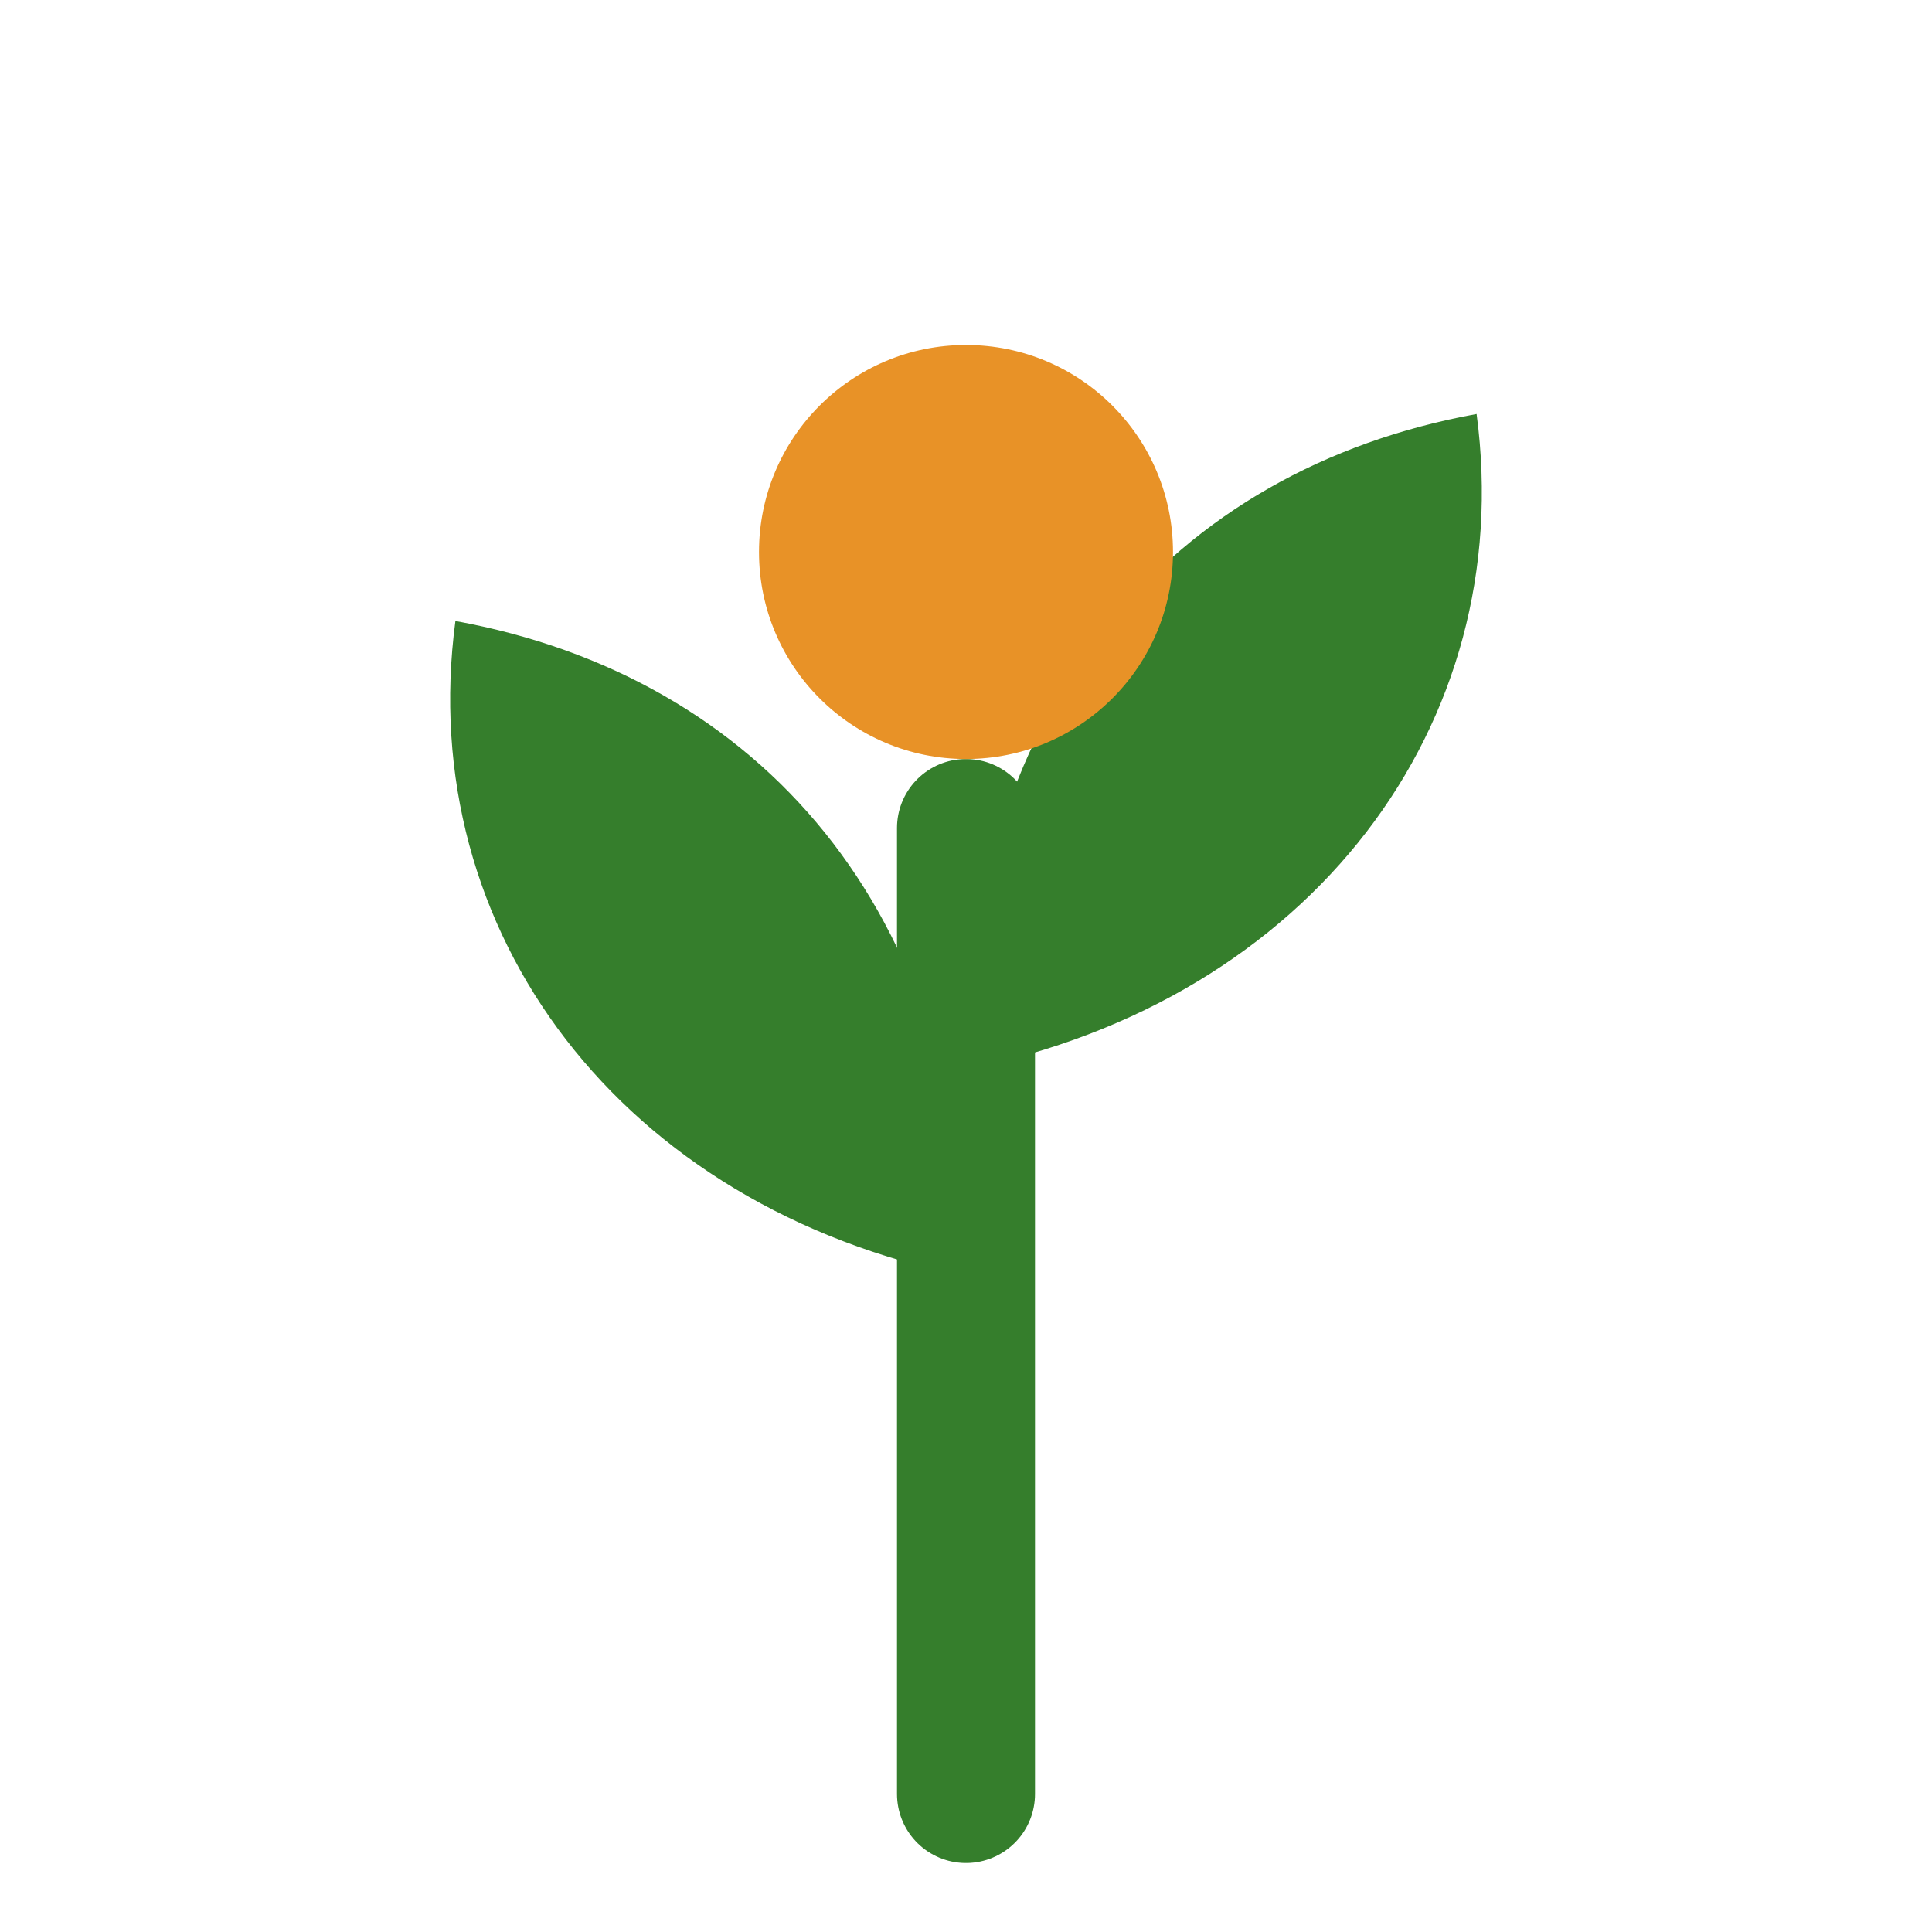
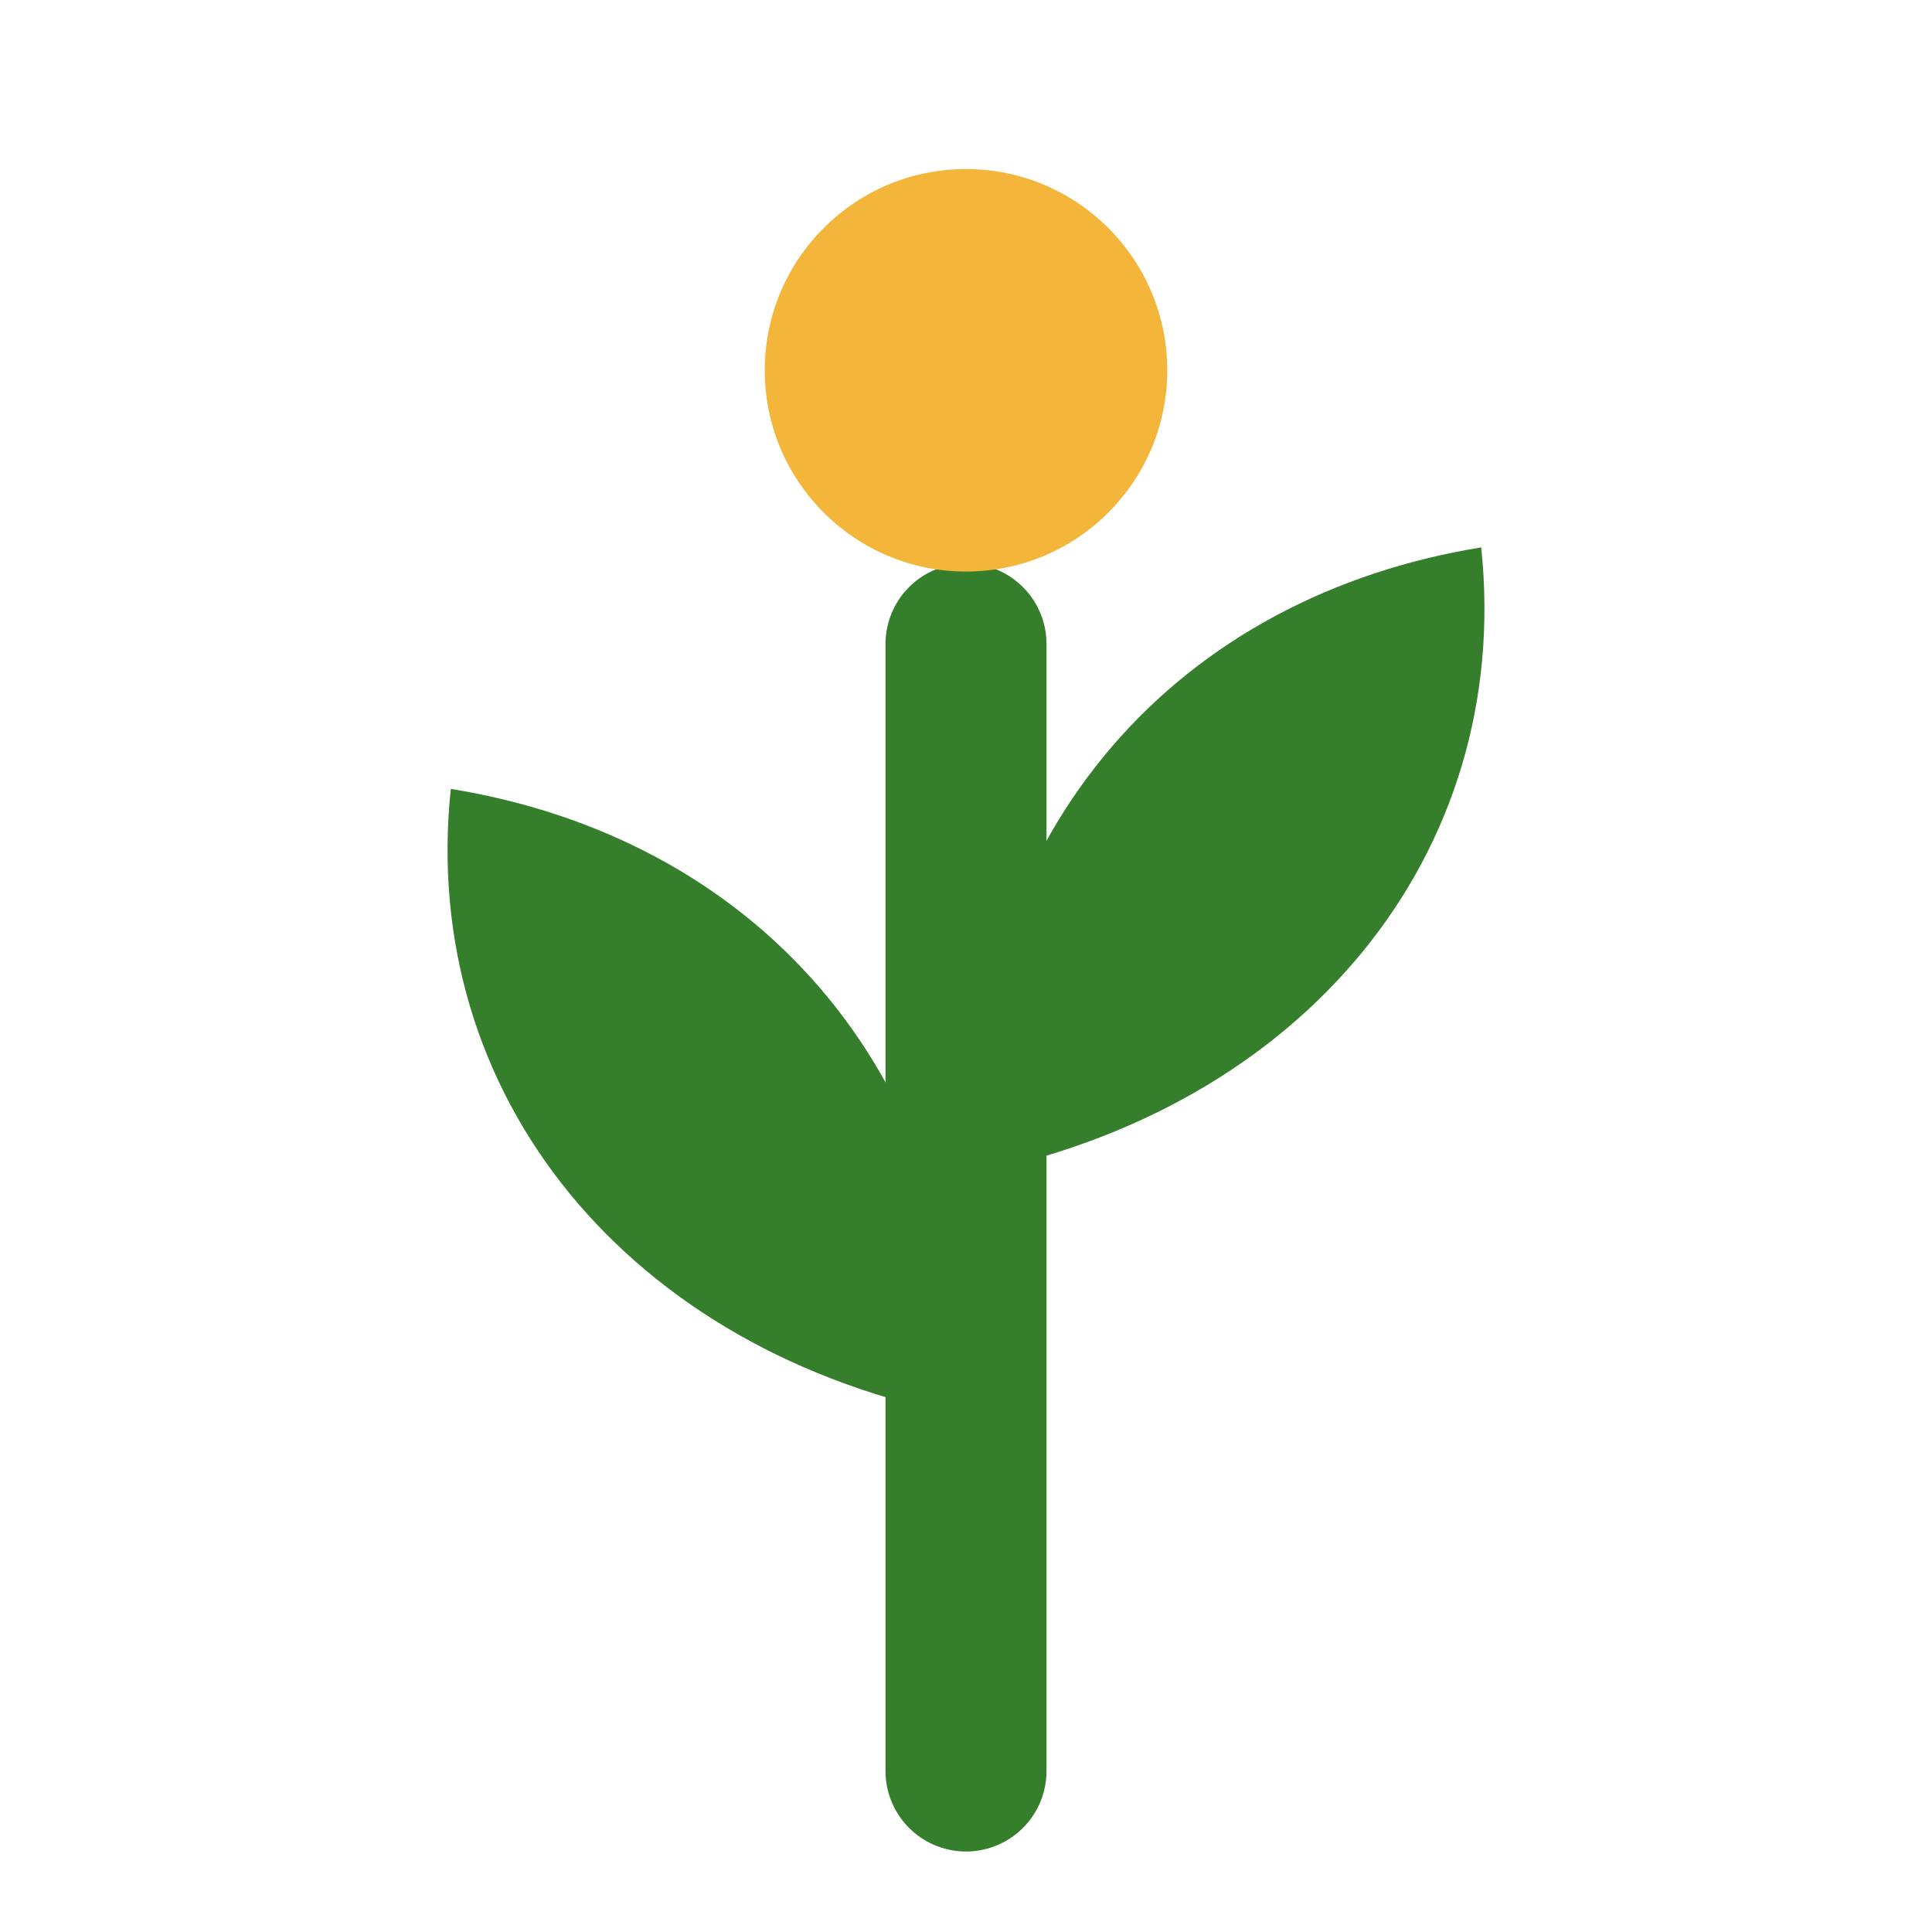
- <svg xmlns="http://www.w3.org/2000/svg" viewBox="0 0 28 28" role="img" aria-label="plotplot">
-   <path d="M14 26 V12" fill="none" stroke="#357E2C" stroke-width="2" stroke-linecap="round" />
-   <path d="M14 18.5 C9 17.5 6 13.5 6.6 9 C11 9.8 14 13.2 14 18.5 Z" fill="#357E2C" />
-   <path d="M14 15.5 C19 14.5 22 10.5 21.4 6 C17 6.8 14 10.2 14 15.5 Z" fill="#357E2C" />
-   <circle cx="14" cy="8" r="3" fill="#E89227" />
+ <svg xmlns="http://www.w3.org/2000/svg" viewBox="0 0 24 24" fill="none" stroke-linecap="round" stroke-linejoin="round" role="img" aria-label="plotplot">
+   <path d="M12 22 V8" stroke="#357E2C" stroke-width="2" />
+   <path d="M12 17.6 C7.8 16.8 5.2 13.6 5.6 9.8 C9.3 10.4 12 13.2 12 17.6 Z" fill="#357E2C" />
+   <path d="M12 14.6 C16.2 13.8 18.8 10.6 18.4 6.8 C14.7 7.4 12 10.2 12 14.6 Z" fill="#357E2C" />
+   <circle cx="12" cy="4.6" r="2.5" fill="#F4B63A" />
</svg>
